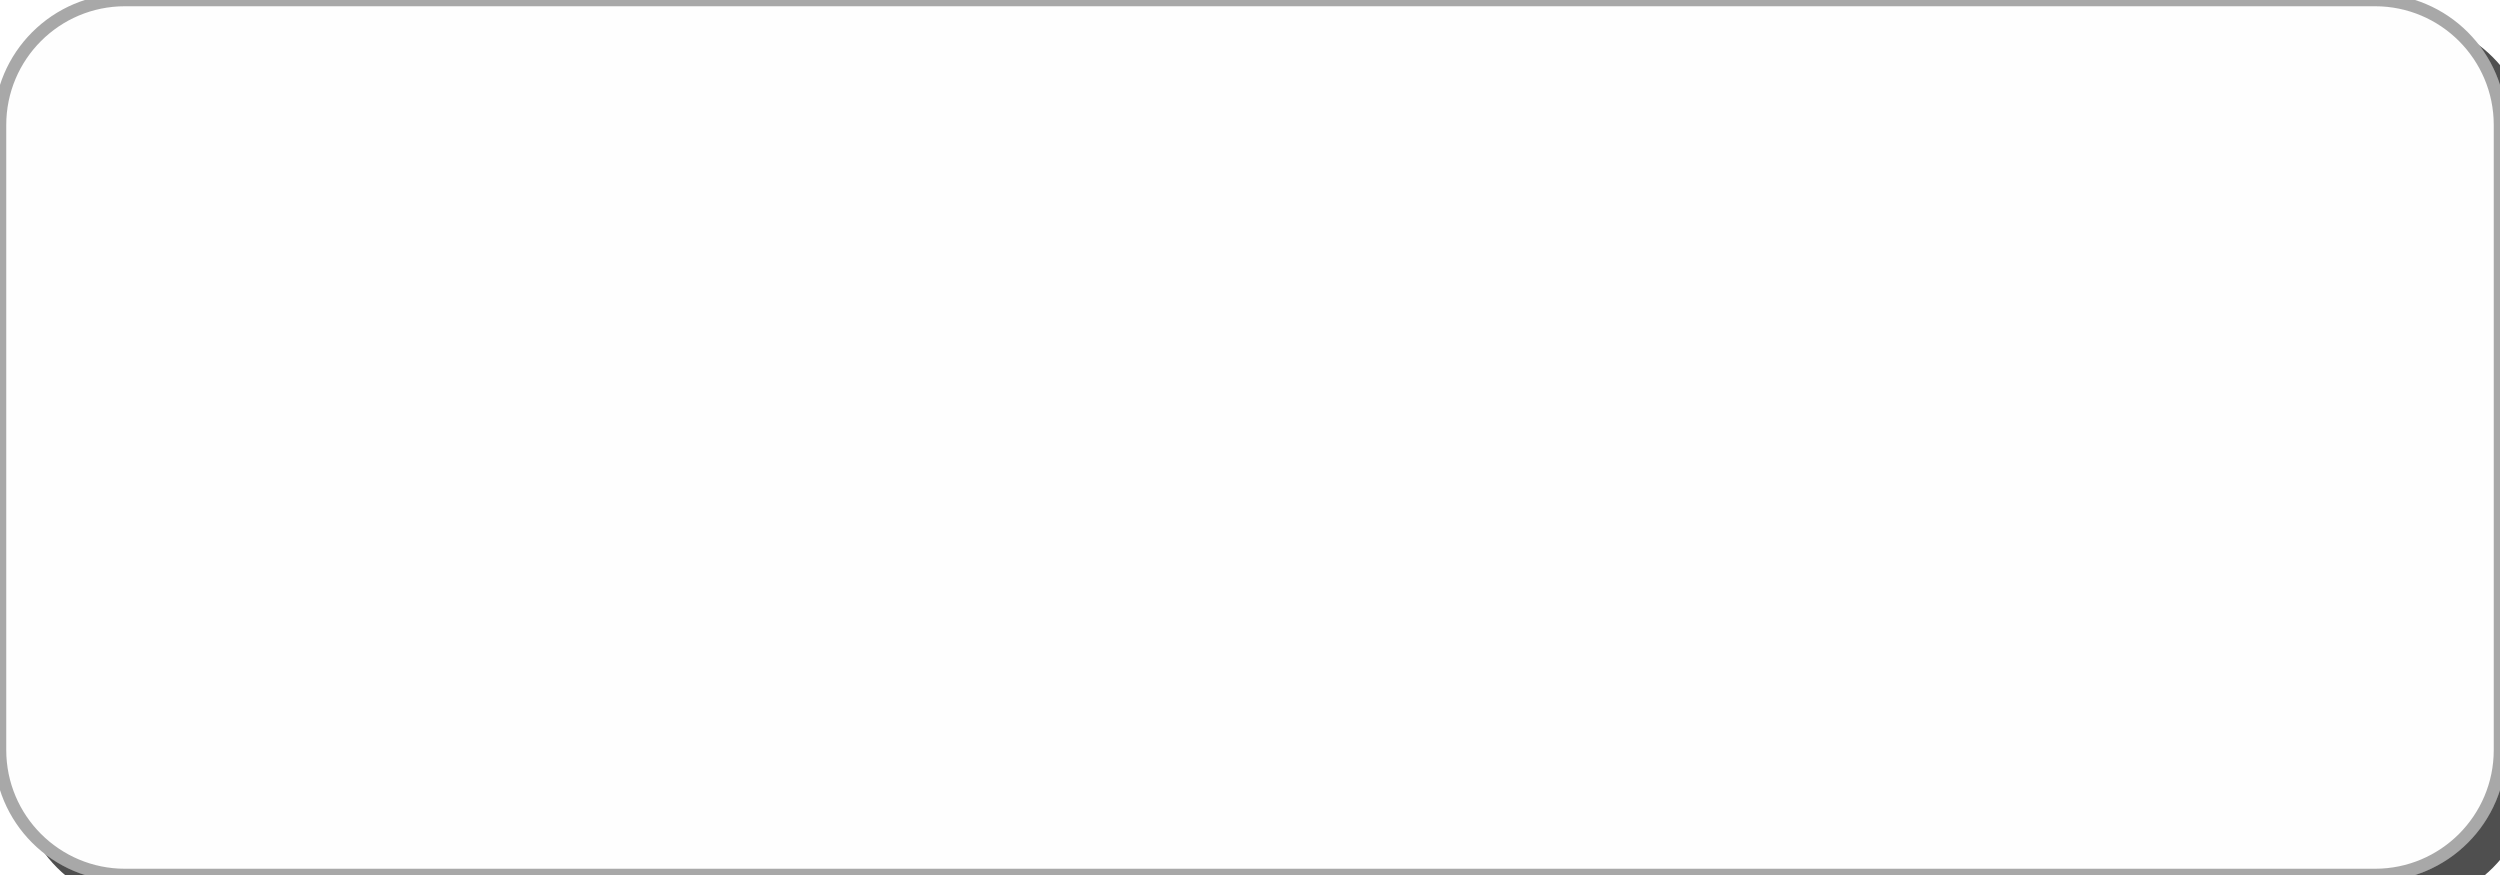
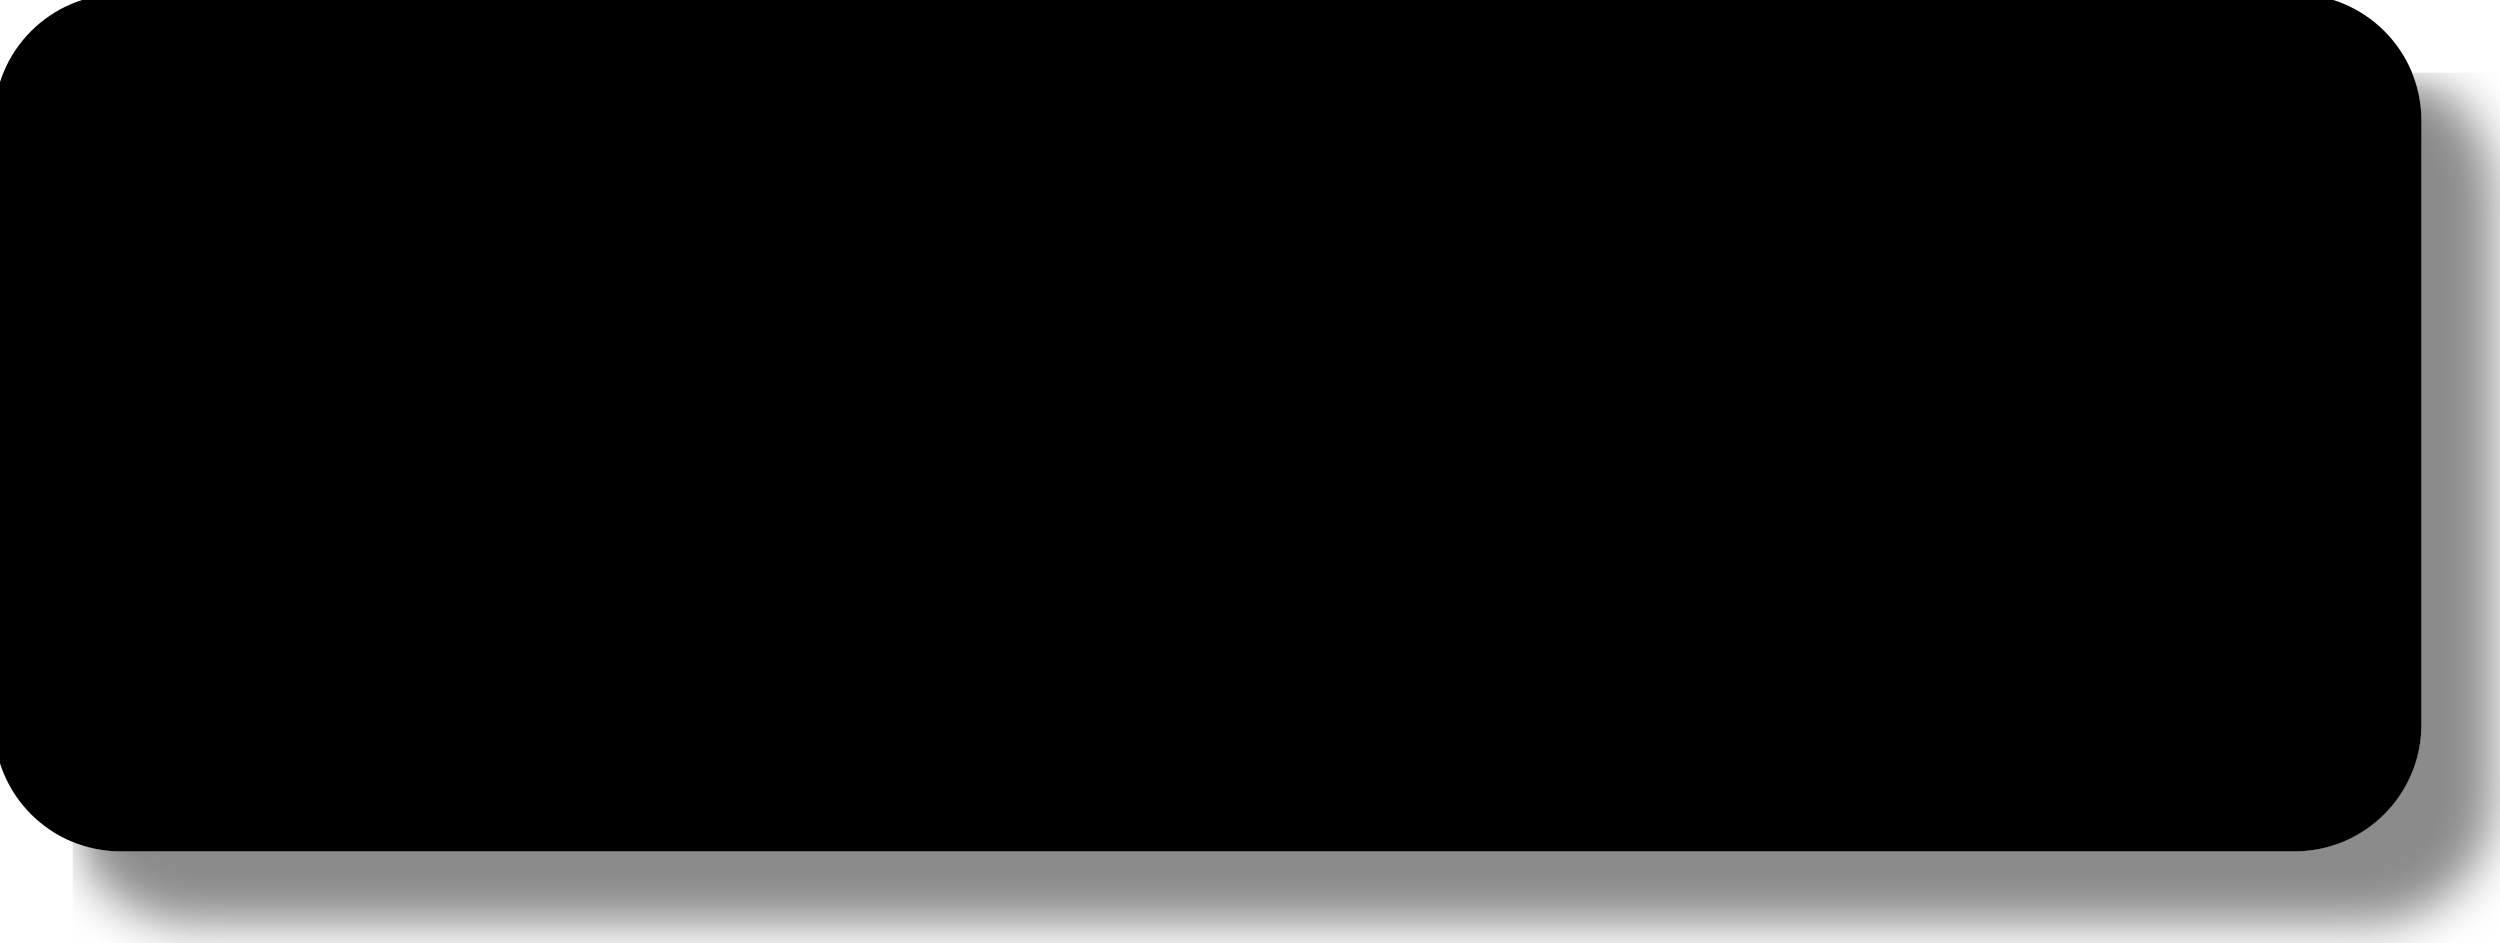
- <svg xmlns="http://www.w3.org/2000/svg" id="eiaksXZ1Pwv1" viewBox="0 0 200 70" shape-rendering="geometricPrecision" text-rendering="geometricPrecision" style="background-color:transparent">
+ <svg xmlns="http://www.w3.org/2000/svg" id="eFx8XHRsPBI1" viewBox="0 0 207 78" shape-rendering="geometricPrecision" text-rendering="geometricPrecision" style="background-color:transparent">
  <defs>
-     <filter id="eiaksXZ1Pwv2-filter" x="-400%" width="600%" y="-400%" height="600%">
-       <feGaussianBlur id="eiaksXZ1Pwv2-filter-drop-shadow-0-blur" in="SourceAlpha" stdDeviation="0,0" />
-       <feOffset id="eiaksXZ1Pwv2-filter-drop-shadow-0-offset" dx="2" dy="2" result="tmp" />
-       <feFlood id="eiaksXZ1Pwv2-filter-drop-shadow-0-flood" flood-color="rgb(79,79,79)" />
-       <feComposite id="eiaksXZ1Pwv2-filter-drop-shadow-0-composite" operator="in" in2="tmp" />
-       <feMerge id="eiaksXZ1Pwv2-filter-drop-shadow-0-merge">
-         <feMergeNode id="eiaksXZ1Pwv2-filter-drop-shadow-0-merge-node-1" />
-         <feMergeNode id="eiaksXZ1Pwv2-filter-drop-shadow-0-merge-node-2" in="SourceGraphic" />
+     <filter id="eFx8XHRsPBI2-filter" x="-400%" width="600%" y="-400%" height="600%">
+       <feGaussianBlur id="eFx8XHRsPBI2-filter-drop-shadow-0-blur" in="SourceAlpha" stdDeviation="2,2" />
+       <feOffset id="eFx8XHRsPBI2-filter-drop-shadow-0-offset" dx="6" dy="6" result="tmp" />
+       <feFlood id="eFx8XHRsPBI2-filter-drop-shadow-0-flood" flood-color="rgb(139,139,139)" />
+       <feComposite id="eFx8XHRsPBI2-filter-drop-shadow-0-composite" operator="in" in2="tmp" />
+       <feMerge id="eFx8XHRsPBI2-filter-drop-shadow-0-merge">
+         <feMergeNode id="eFx8XHRsPBI2-filter-drop-shadow-0-merge-node-1" />
+         <feMergeNode id="eFx8XHRsPBI2-filter-drop-shadow-0-merge-node-2" in="SourceGraphic" />
      </feMerge>
    </filter>
  </defs>
-   <rect id="eiaksXZ1Pwv2" width="200" height="70" rx="10" ry="10" filter="url(#eiaksXZ1Pwv2-filter)" fill="rgb(254,254,254)" stroke="rgb(168,168,168)" stroke-width="1" stroke-linecap="round" stroke-linejoin="round" />
+   <path id="eFx8XHRsPBI2" d="M0,10C0,4.477,4.477,0,10,0L190,0C195.523,0,200,4.477,200,10L200,60C200,65.523,195.523,70,190,70L10,70C4.477,70,0,65.523,0,60L0,10Z" filter="url(#eFx8XHRsPBI2-filter)" fill="rgb(0,0,0)" stroke="rgb(0,0,0)" stroke-width="1" stroke-linecap="round" stroke-linejoin="round" />
</svg>
